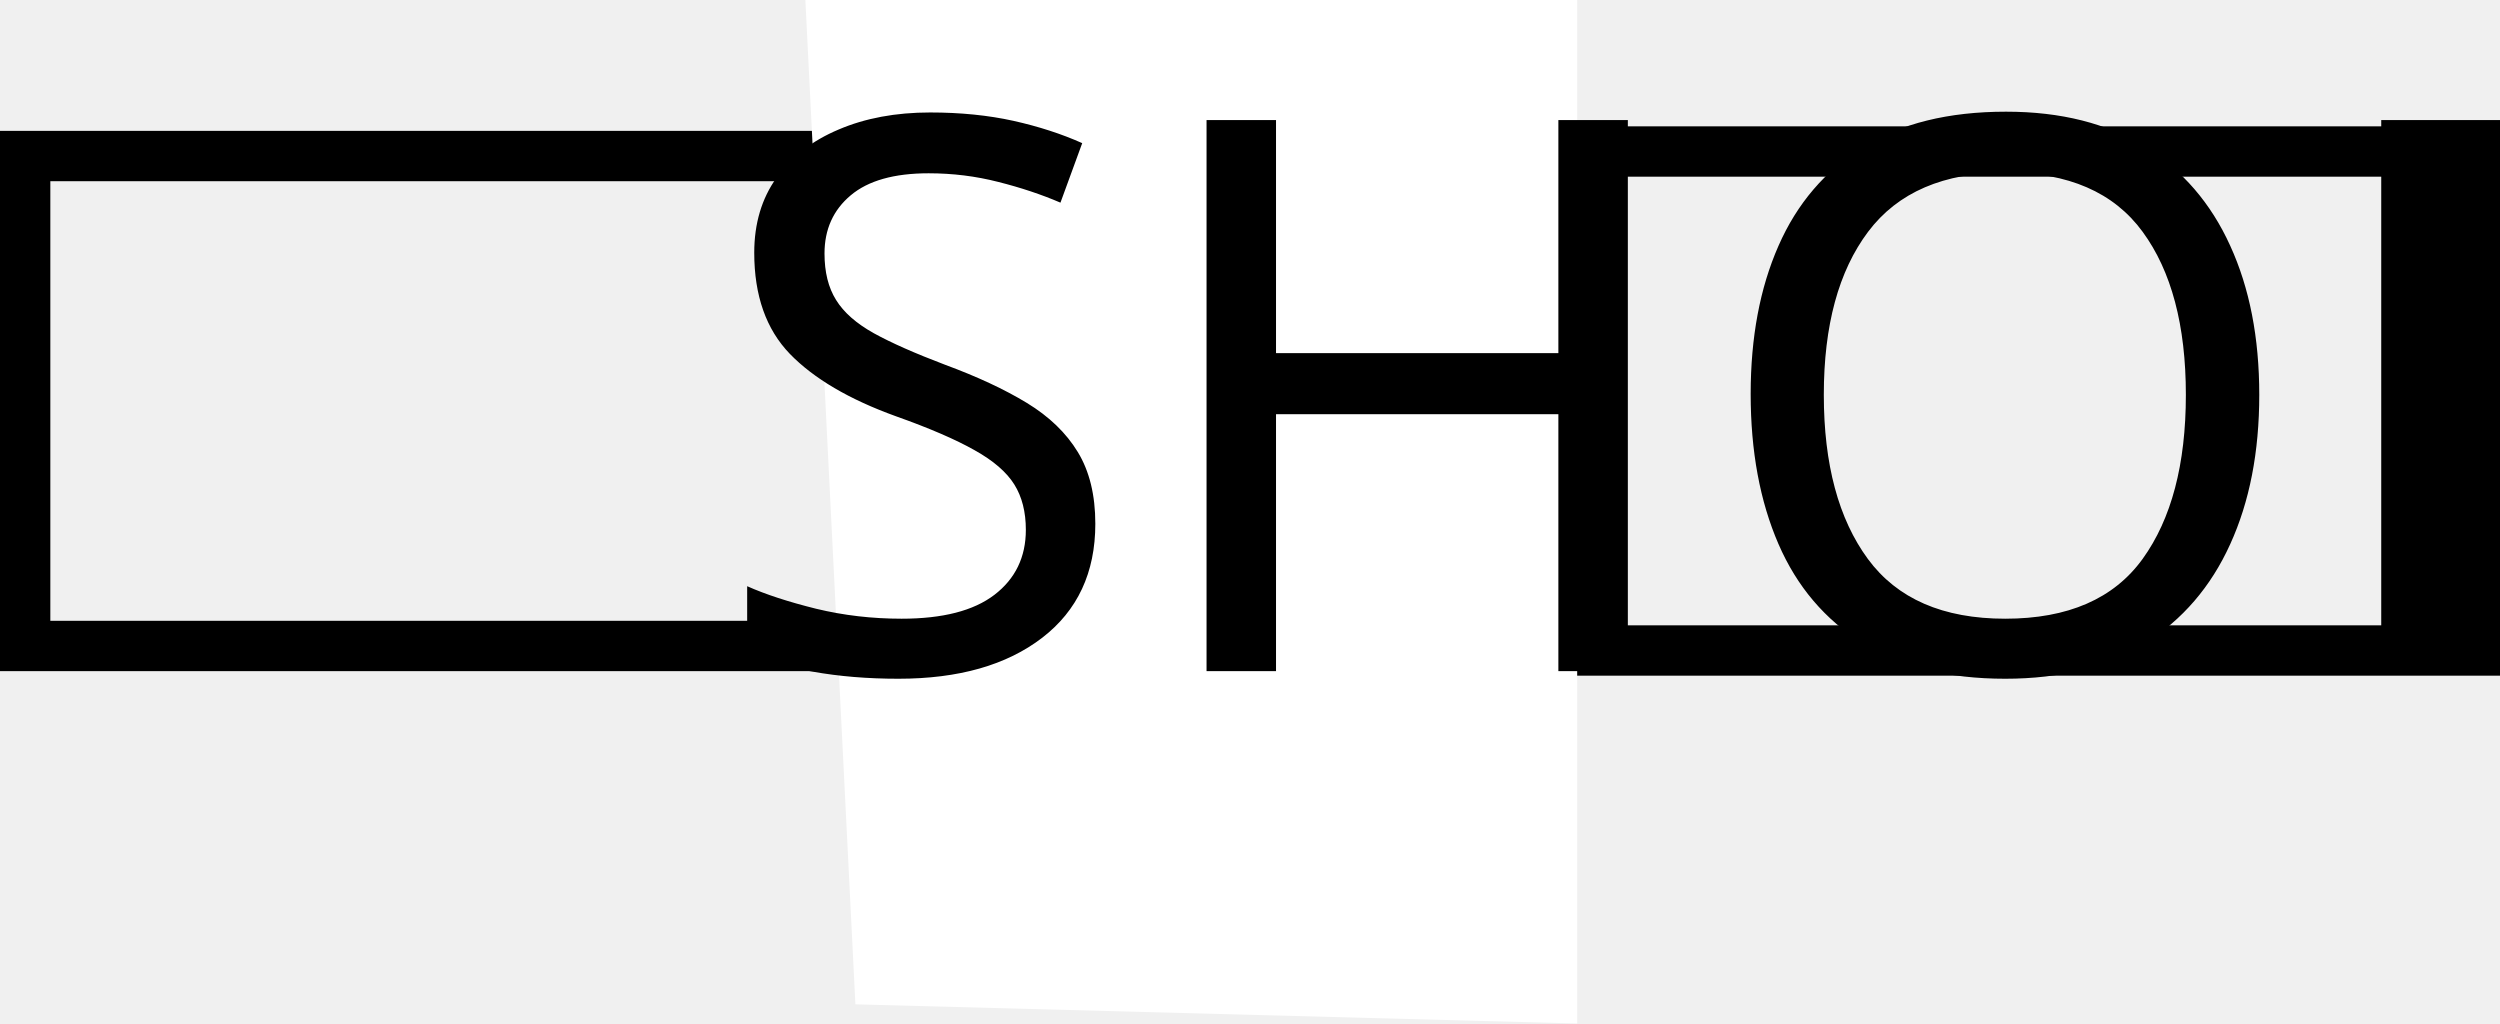
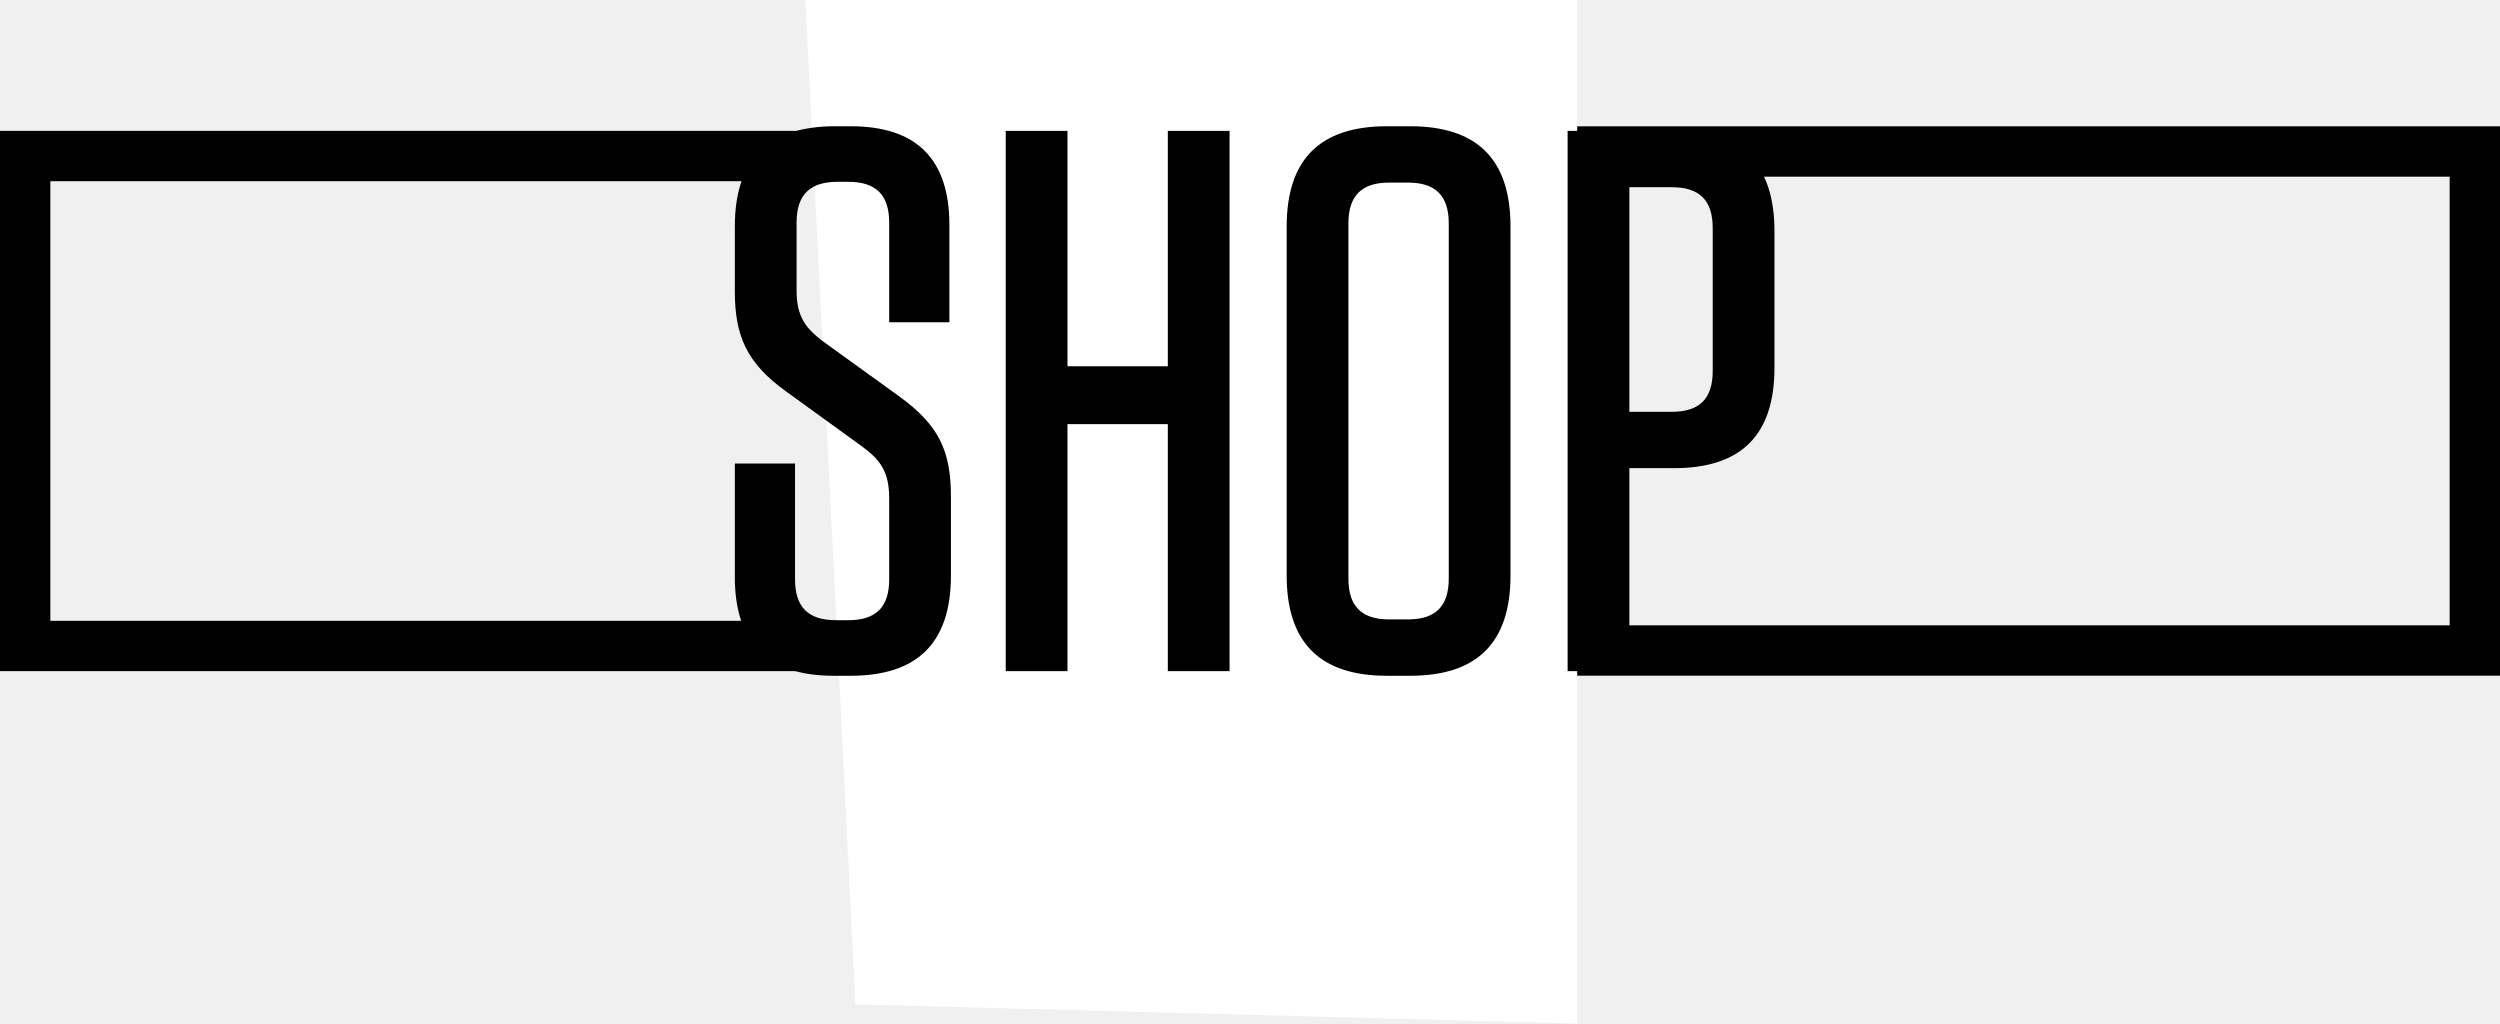
<svg xmlns="http://www.w3.org/2000/svg" width="149px" height="61px" viewBox="0 0 149 61" version="1.1">
  <defs />
  <g id="Menu" stroke="none" stroke-width="1" fill="none" fill-rule="evenodd">
    <g id="Shop">
      <rect id="Rectangle" stroke="#000000" stroke-width="3" x="1.5" y="9.3" width="55" height="29.2" />
      <rect id="Rectangle" stroke="#000000" stroke-width="3" x="63.5" y="9.03" width="84" height="29.74" />
      <polygon id="Rectangle-2" fill="#FFFFFF" points="48 0 94 0 94 61 50.982 59.858" />
-       <text id="SHOP" font-family="Tungsten-Medium, Tungsten" font-size="46" font-weight="400" fill="#000000">
-         <tspan x="42.186" y="40">SHOP</tspan>
-       </text>
+       <path d="M53.594,23.624 L49.132,20.404 C48.074,19.622 47.476,18.932 47.476,17.322 L47.476,13.274 C47.476,11.618 48.258,10.836 49.914,10.836 L50.558,10.836 C52.214,10.836 52.996,11.618 52.996,13.274 L52.996,19.208 L56.584,19.208 L56.584,13.412 C56.584,9.502 54.652,7.524 50.696,7.524 L49.776,7.524 C45.774,7.524 43.796,9.502 43.796,13.504 L43.796,17.368 C43.796,19.99 44.486,21.646 46.878,23.348 L51.386,26.614 C52.444,27.396 52.996,28.086 52.996,29.696 L52.996,34.526 C52.996,36.182 52.214,36.964 50.558,36.964 L49.822,36.964 C48.166,36.964 47.384,36.182 47.384,34.526 L47.384,27.626 L43.796,27.626 L43.796,34.388 C43.796,38.298 45.728,40.276 49.684,40.276 L50.696,40.276 C54.698,40.276 56.676,38.298 56.676,34.296 L56.676,29.604 C56.676,26.844 55.94,25.326 53.594,23.624 Z M63.622,21.83 L63.622,7.8 L59.942,7.8 L59.942,40 L63.622,40 L63.622,25.28 L69.602,25.28 L69.602,40 L73.282,40 L73.282,7.8 L69.602,7.8 L69.602,21.83 L63.622,21.83 Z M90.026,34.296 C90.026,38.298 88.048,40.276 84.046,40.276 L82.666,40.276 C78.664,40.276 76.686,38.298 76.686,34.296 L76.686,13.504 C76.686,9.502 78.664,7.524 82.666,7.524 L84.046,7.524 C88.048,7.524 90.026,9.502 90.026,13.504 L90.026,34.296 Z M86.346,13.32 C86.346,11.664 85.564,10.882 83.908,10.882 L82.804,10.882 C81.148,10.882 80.366,11.664 80.366,13.32 L80.366,34.48 C80.366,36.136 81.148,36.918 82.804,36.918 L83.908,36.918 C85.564,36.918 86.346,36.136 86.346,34.48 L86.346,13.32 Z M97.11,27.902 L97.11,40 L93.43,40 L93.43,7.8 L99.778,7.8 C103.78,7.8 105.758,9.778 105.758,13.78 L105.758,21.922 C105.758,25.924 103.78,27.902 99.778,27.902 L97.11,27.902 Z M102.078,13.596 C102.078,11.94 101.296,11.158 99.64,11.158 L97.11,11.158 L97.11,24.544 L99.64,24.544 C101.296,24.544 102.078,23.762 102.078,22.106 L102.078,13.596 Z" id="SHOP" fill="#000000" />
    </g>
  </g>
</svg>
